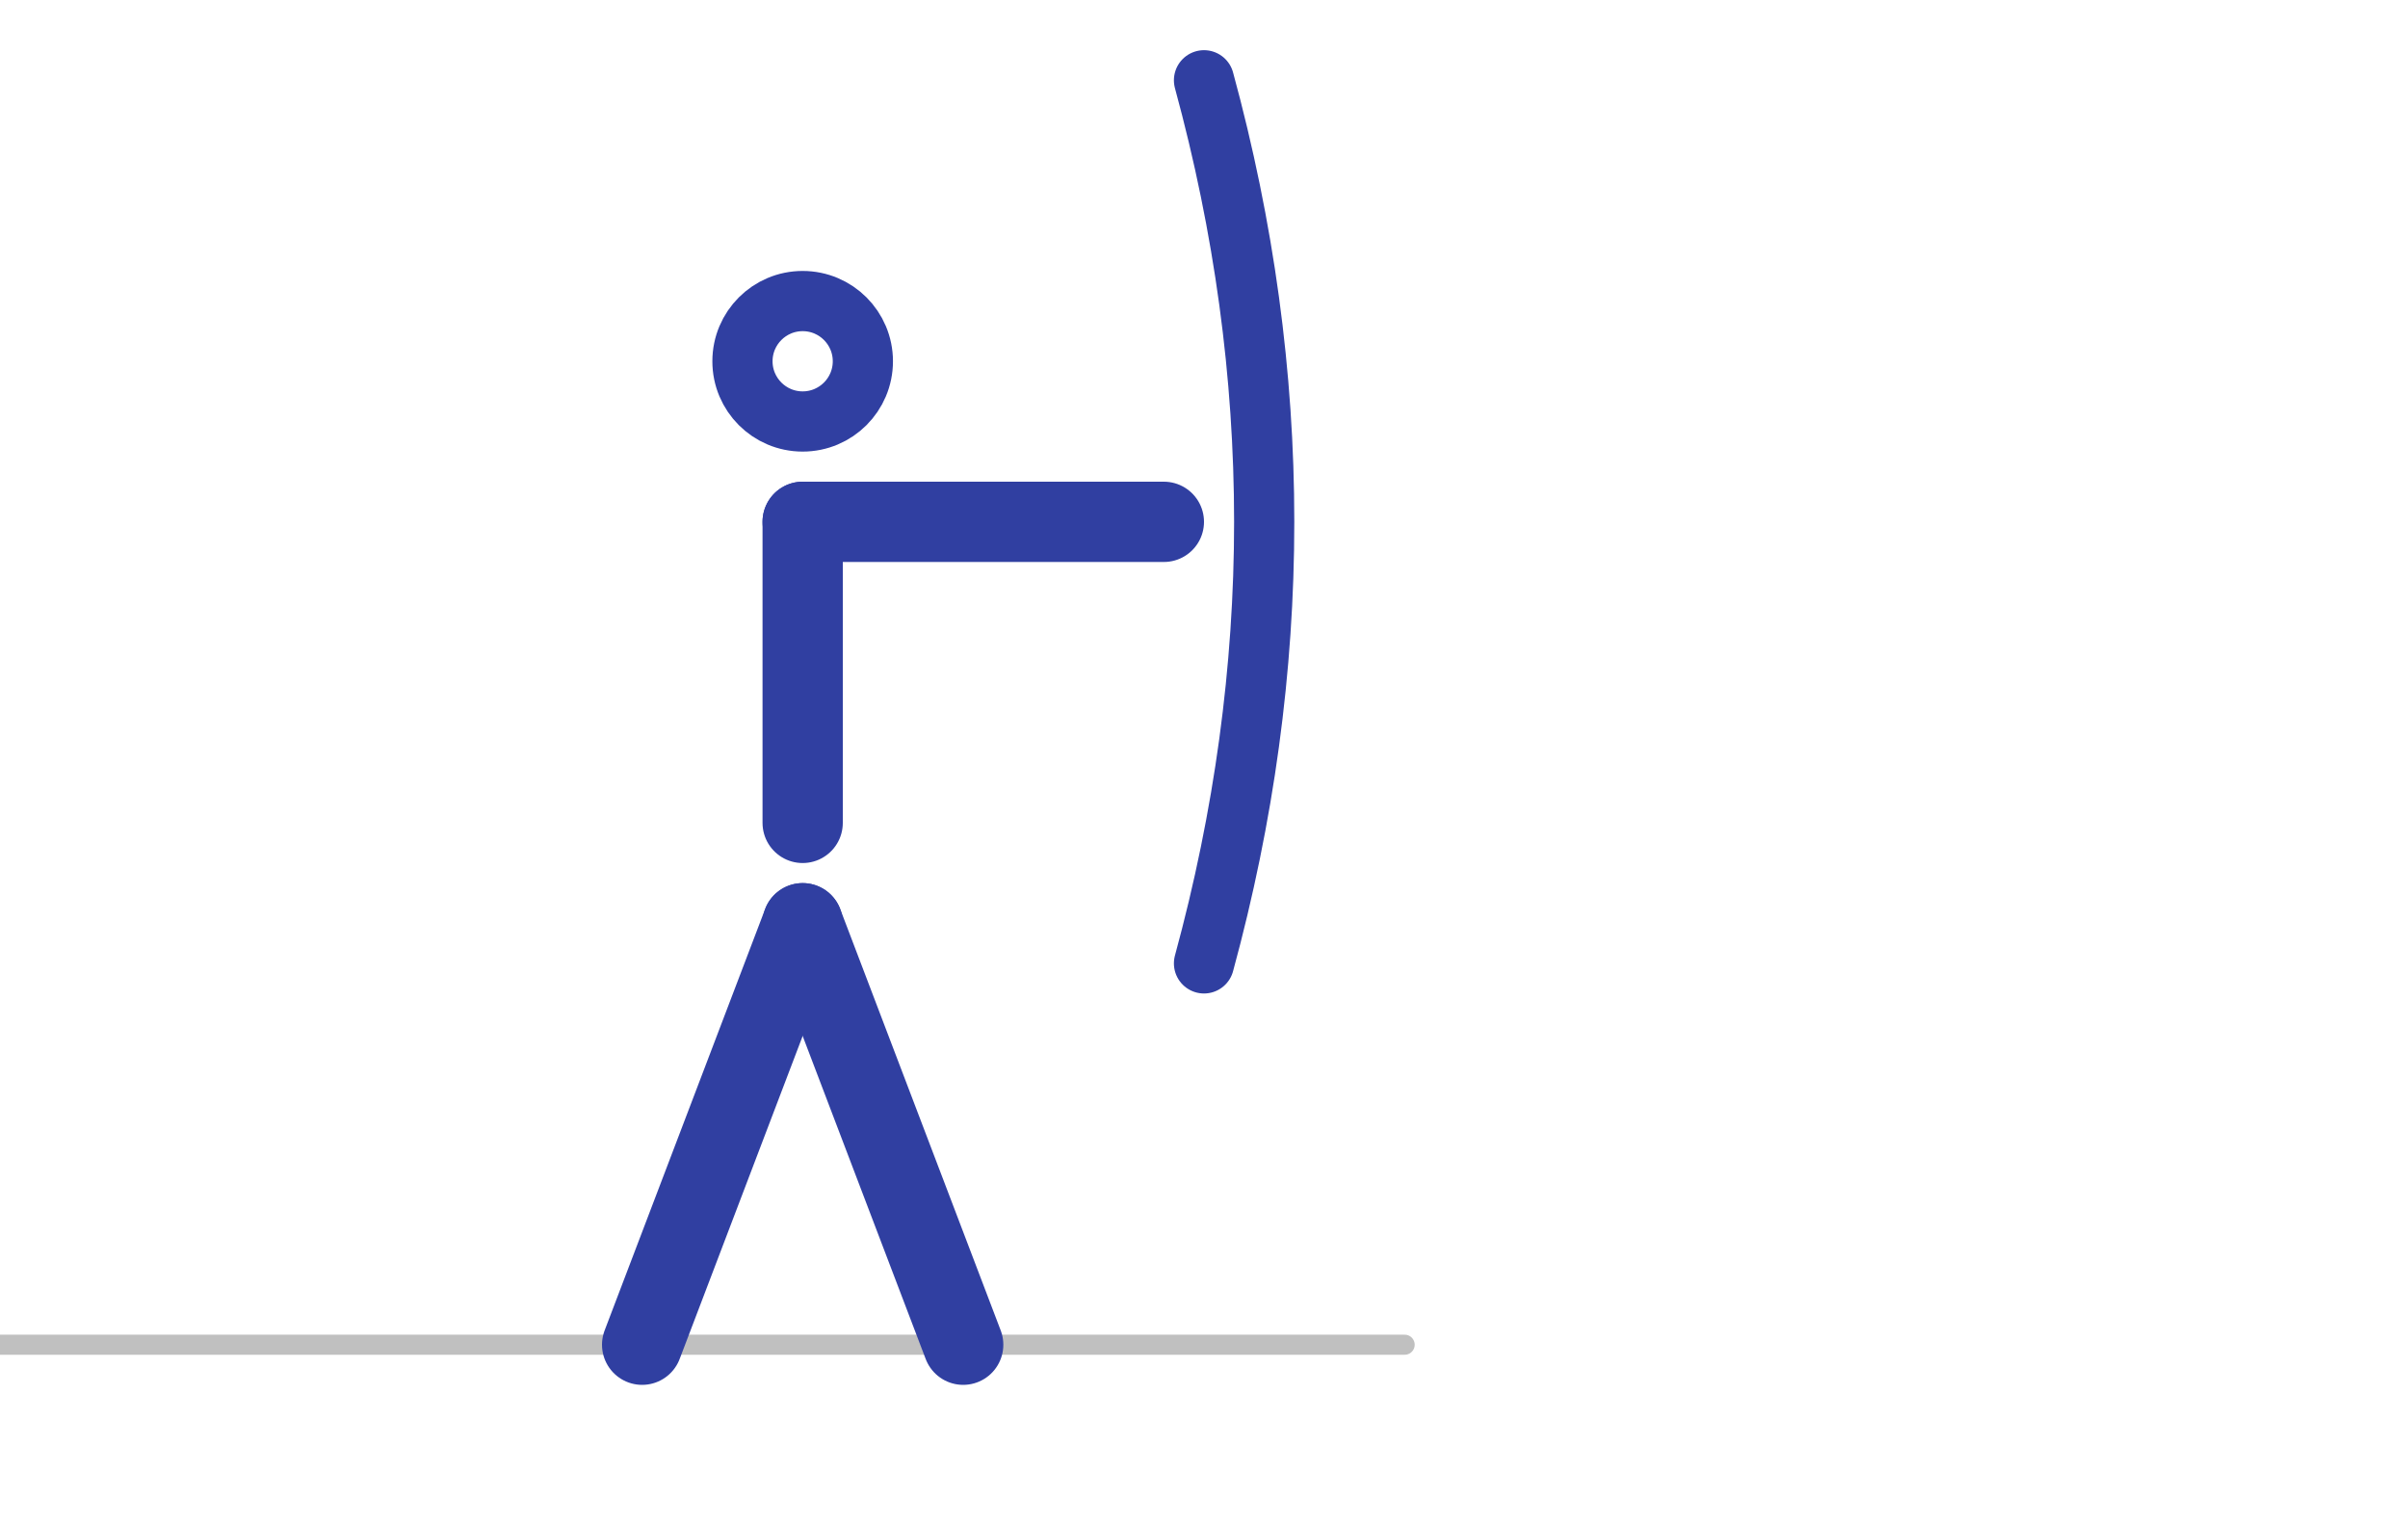
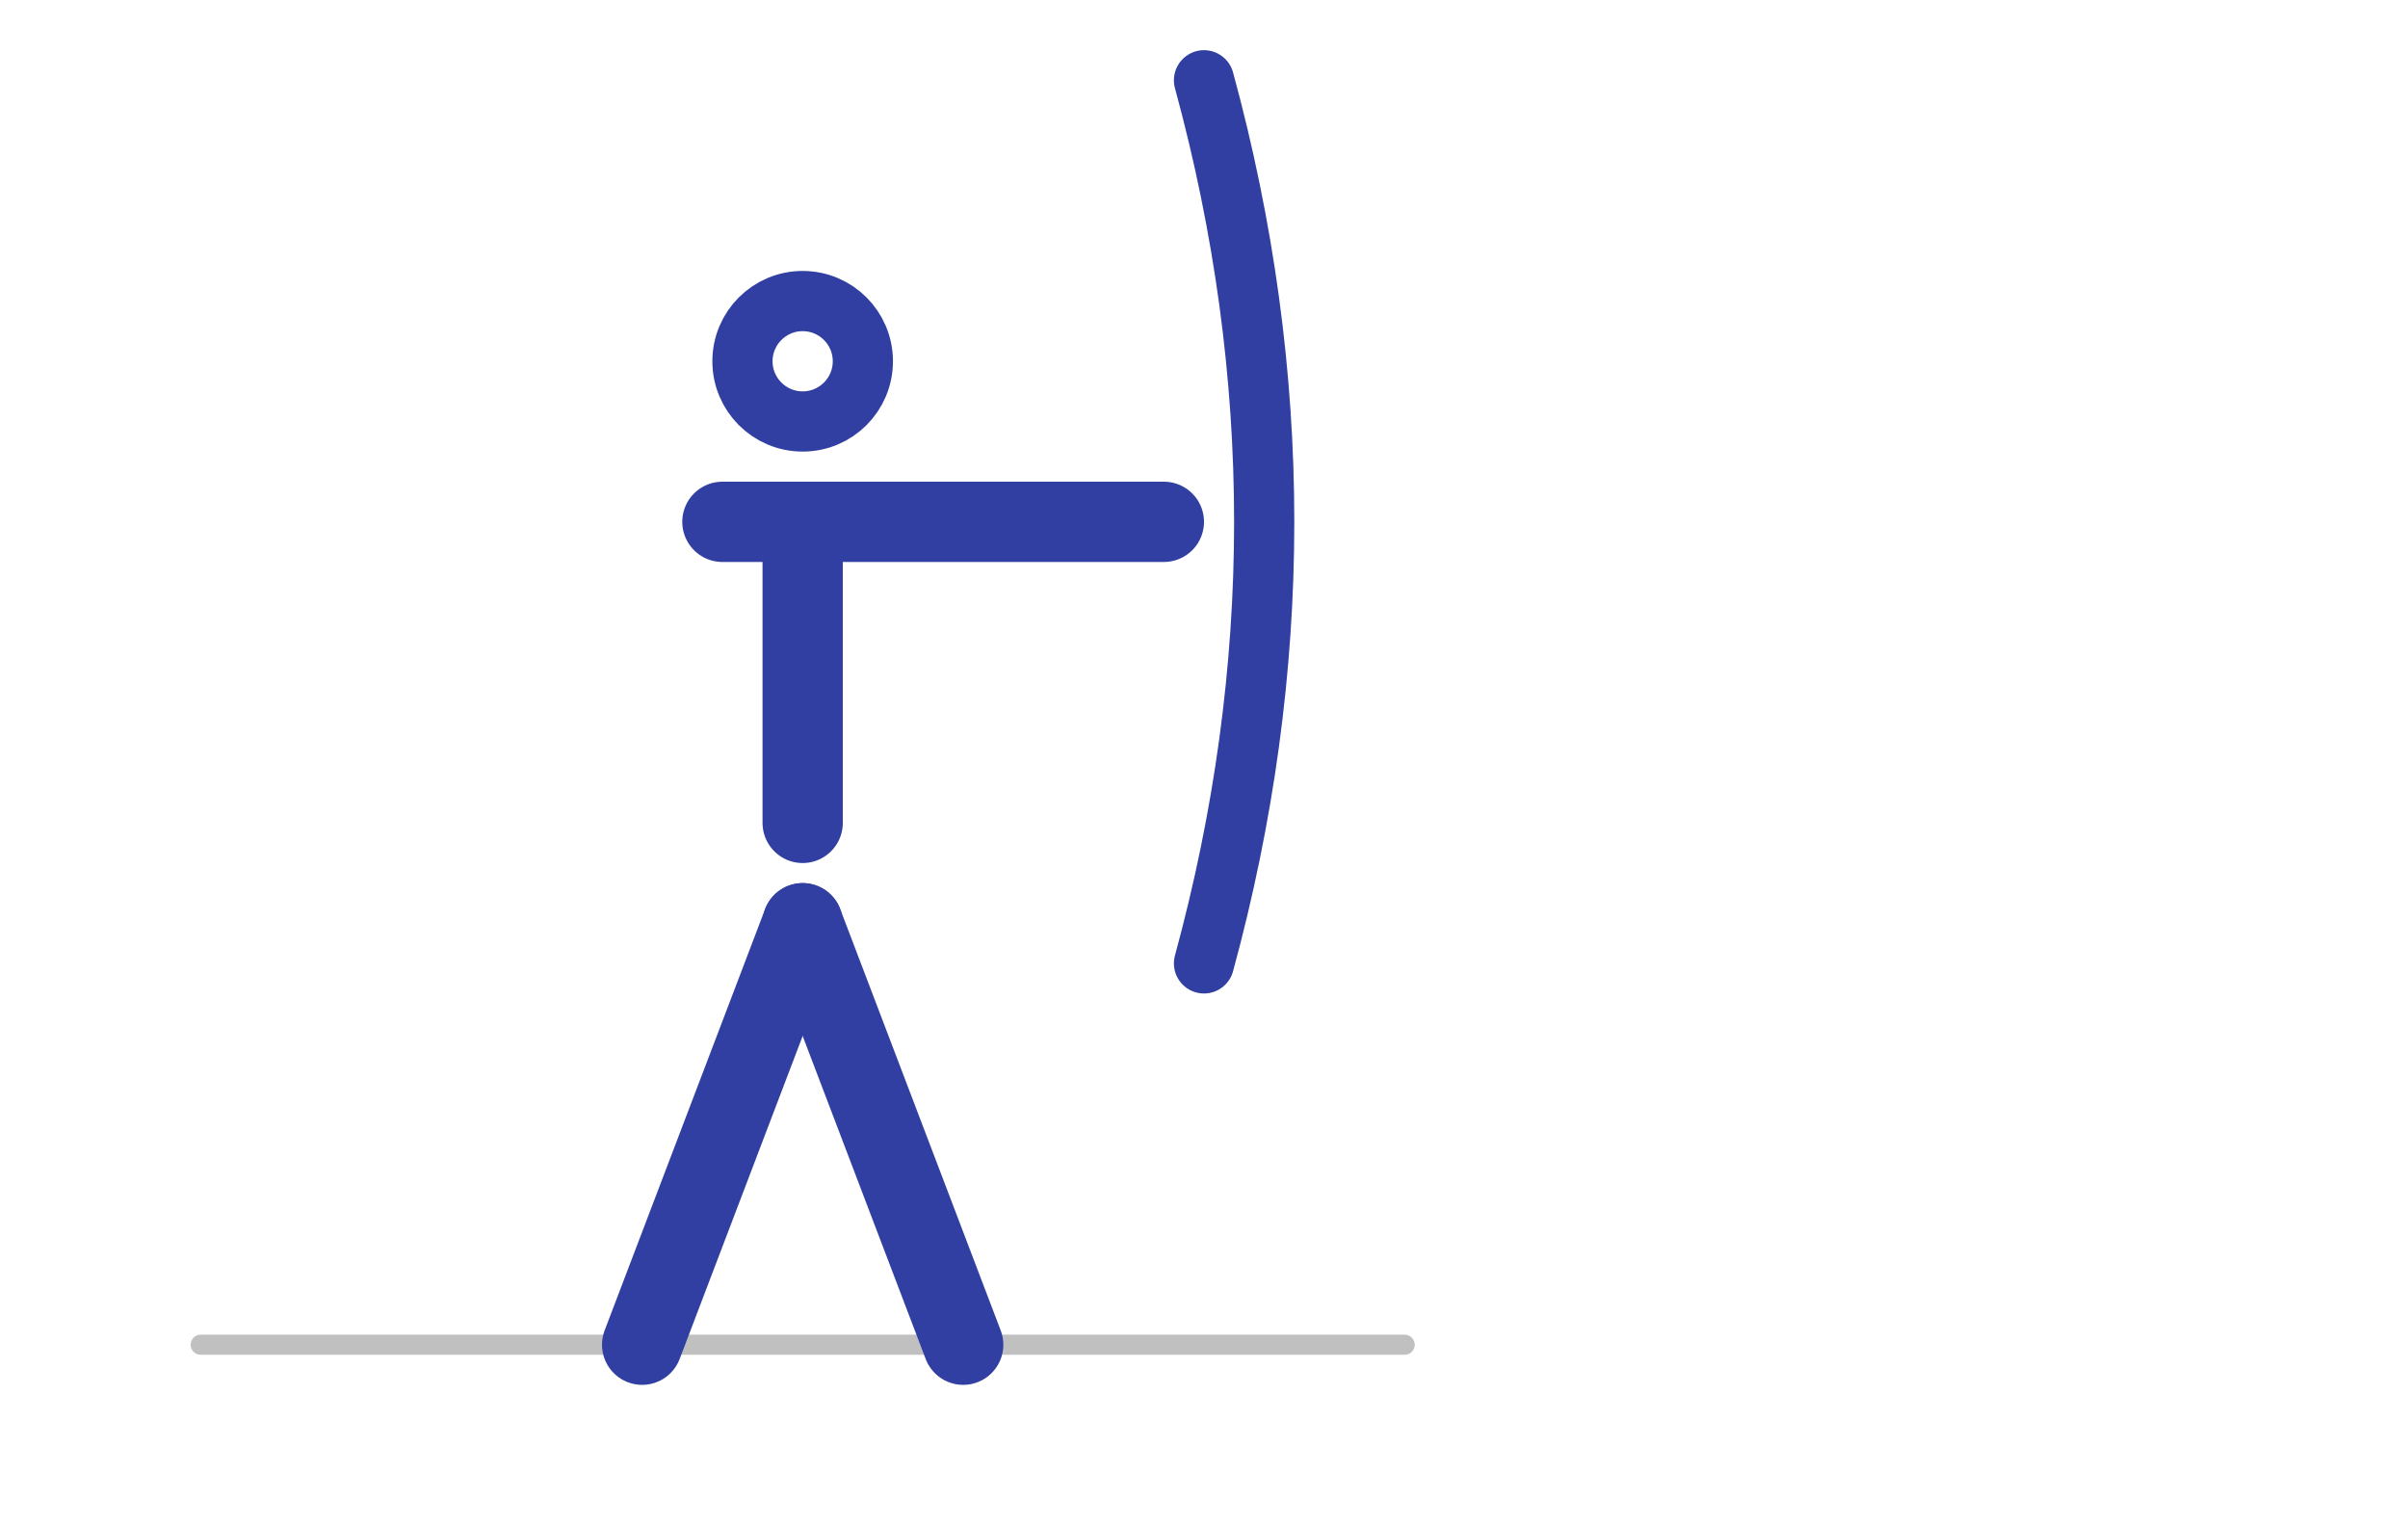
<svg xmlns="http://www.w3.org/2000/svg" viewBox="200 120 600 380" style="background:#f8f8f8; cursor:pointer;">
  <g stroke="#303fa1" stroke-width="20px" fill="none" stroke-linecap="round" stroke-linejoin="round">
    <g id="archer" transform="rotate(0, 400,325)">
      <animateTransform id="rotateAnim" attributeName="transform" type="rotate" dur="1.5s" begin="indefinite" values="0 400 325; -50 400 325" fill="freeze" />
      <circle cx="400" cy="210" r="15" stroke-width="15px" />
      <line x1="400" y1="250" x2="400" y2="325" />
-       <line id="arm" x1="400" y1="250" x2="490" y2="250">
-         <animate id="armAnim" attributeName="x1" from="400" to="340" dur="1.5s" begin="indefinite" fill="freeze" />
+       <line id="arm" x1="380" y1="250" x2="490" y2="250">
+         <animate id="armAnim" attributeName="x1" from="380" to="340" dur="1.5s" begin="indefinite" fill="freeze" />
      </line>
      <path id="bow" d="M500,140 Q530,250 500,360" stroke-width="15px">
        <animate id="bowAnim" attributeName="d" from="M500,140 Q530,250 500,360" to="M460,140 Q570,250 460,360" dur="1.5s" begin="indefinite" fill="freeze" />
      </path>
    </g>
    <g transform="rotate(0, 440,455)">
-       <line x1="200" y1="455" x2="550" y2="455" stroke="silver" stroke-width="5px" />
+       <line x1="250" y1="455" x2="550" y2="455" stroke="silver" stroke-width="5px" />
    </g>
    <line x1="400" y1="350" x2="440" y2="455" />
    <line x1="400" y1="350" x2="360" y2="455" />
  </g>
  <text id="checkmark_right" x="380" y="280" font-size="50" fill="green" opacity="0">✔</text>
</svg>
